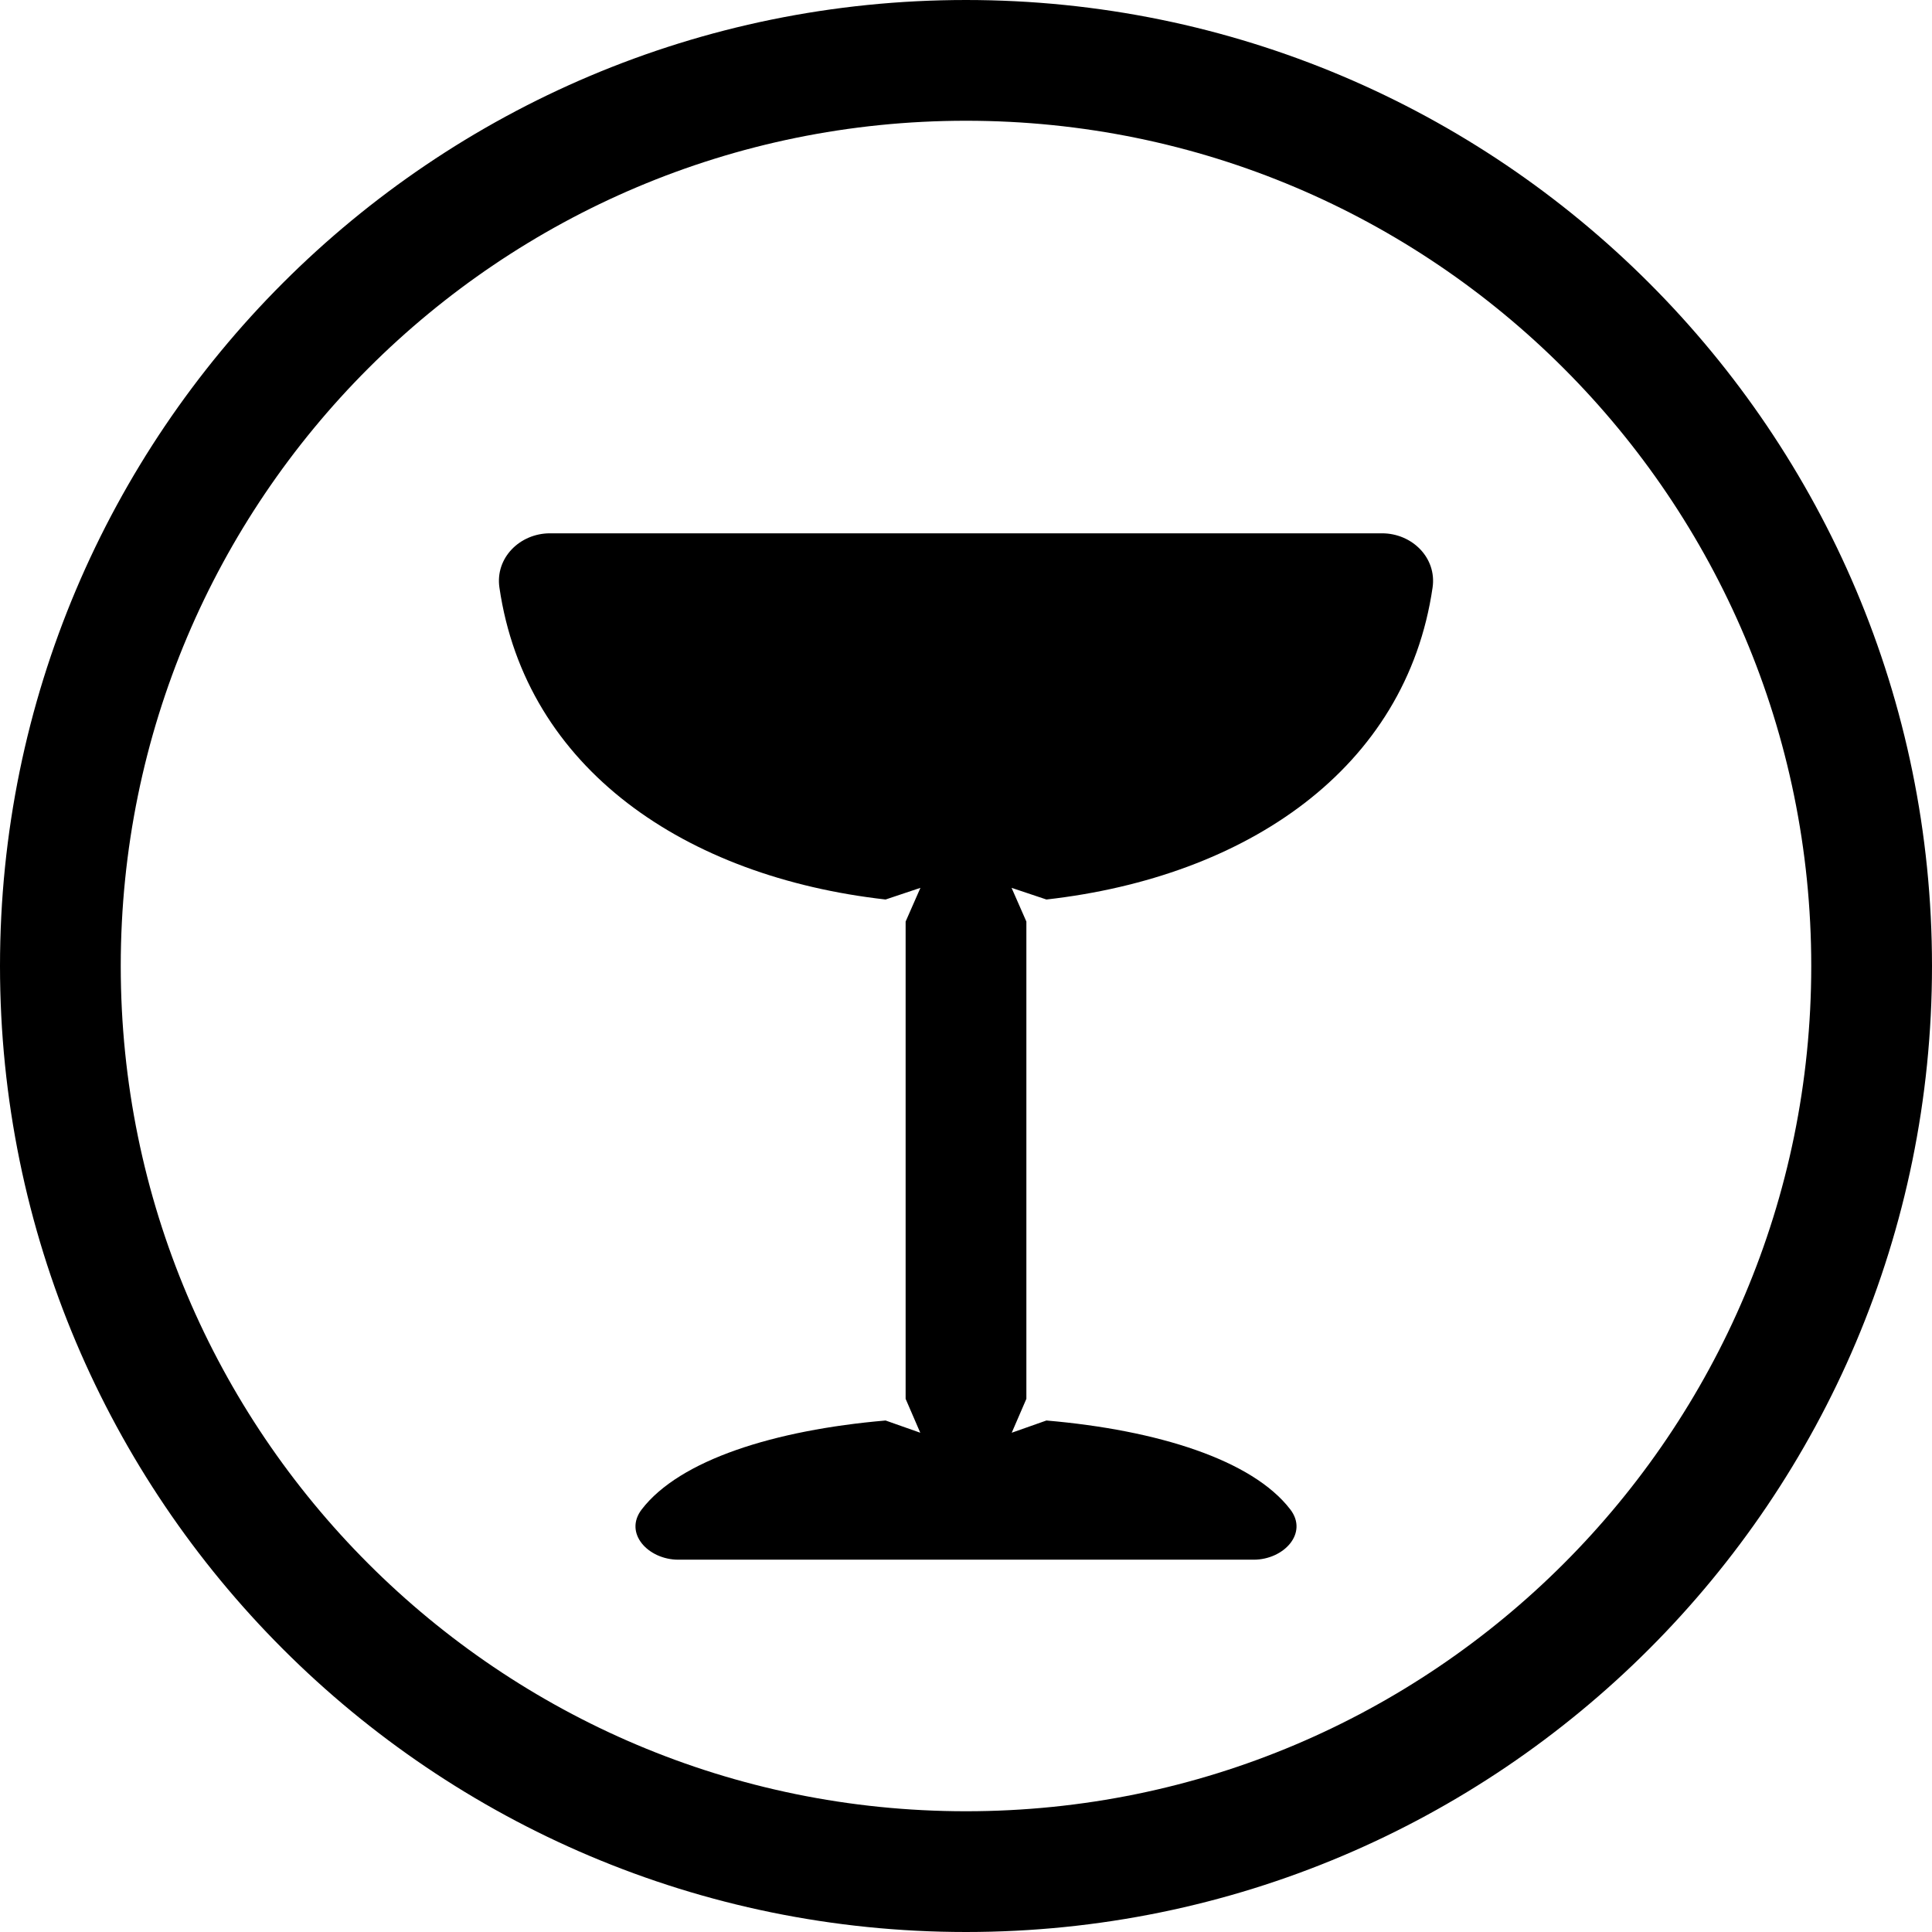
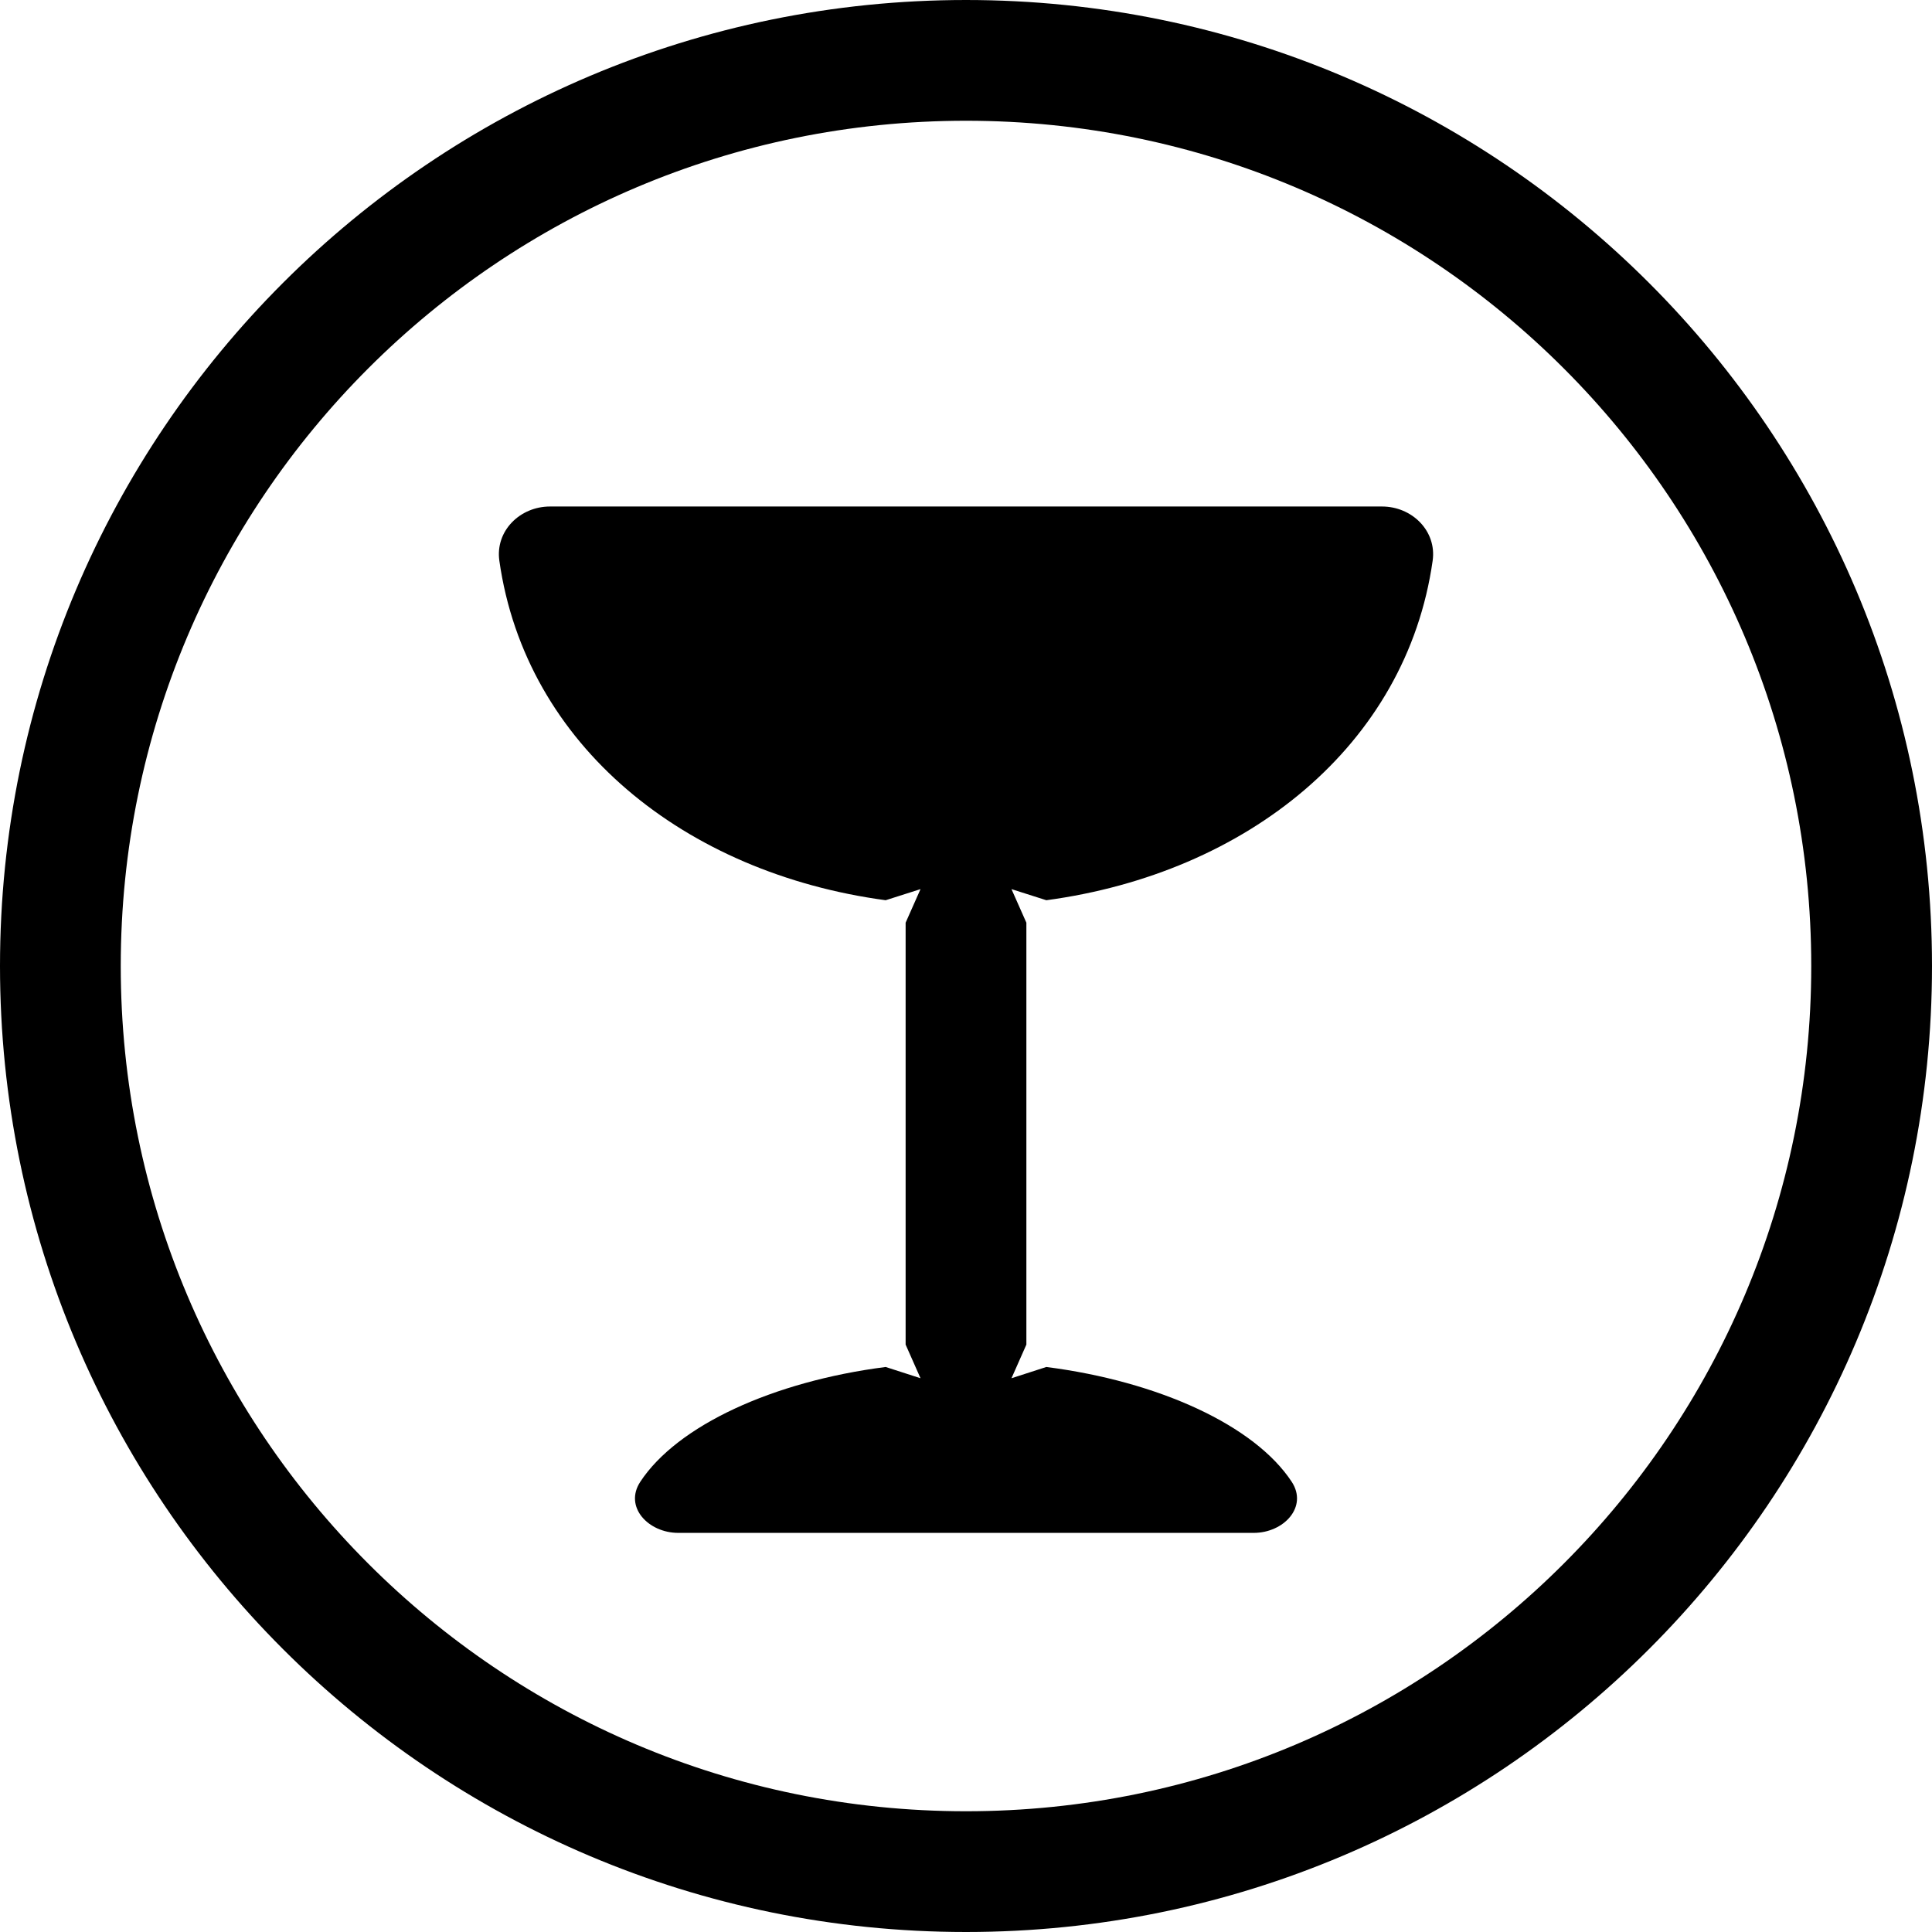
<svg xmlns="http://www.w3.org/2000/svg" width="24" height="24" viewBox="0 0 24 24">
  <circle cx="12" cy="12" r="11.25" fill="none" stroke="currentColor" stroke-width="1.5" />
-   <path fill="currentColor" d="M6.832 6.625L17.168 6.625C17.541 6.625 17.85 6.929 17.796 7.299C17.468 9.551 15.485 10.893 12.999 11.174L12.566 11.029L12.75 11.448L12.75 17.377L12.568 17.798L12.999 17.646C14.381 17.765 15.556 18.136 16.028 18.75C16.256 19.046 15.947 19.375 15.574 19.375L8.426 19.375C8.053 19.375 7.744 19.046 7.972 18.75C8.444 18.136 9.619 17.765 11.001 17.646L11.432 17.798L11.25 17.377L11.25 11.448L11.434 11.029L11.001 11.174C8.515 10.893 6.532 9.55 6.204 7.299C6.15 6.929 6.459 6.625 6.832 6.625Z" />
+   <path fill="currentColor" d="M6.832 6.292L17.168 6.292C17.541 6.292 17.849 6.596 17.797 6.965C17.471 9.262 15.487 10.848 12.998 11.183L12.565 11.045L12.75 11.462L12.75 16.703L12.565 17.121L12.998 16.981C14.398 17.161 15.586 17.708 16.046 18.407C16.251 18.719 15.947 19.042 15.574 19.042L8.426 19.042C8.053 19.042 7.749 18.719 7.954 18.407C8.414 17.708 9.602 17.161 11.002 16.981L11.435 17.121L11.25 16.703L11.25 11.462L11.435 11.045L11.002 11.183C8.513 10.848 6.529 9.262 6.203 6.965C6.151 6.596 6.459 6.292 6.832 6.292Z" />
</svg>
